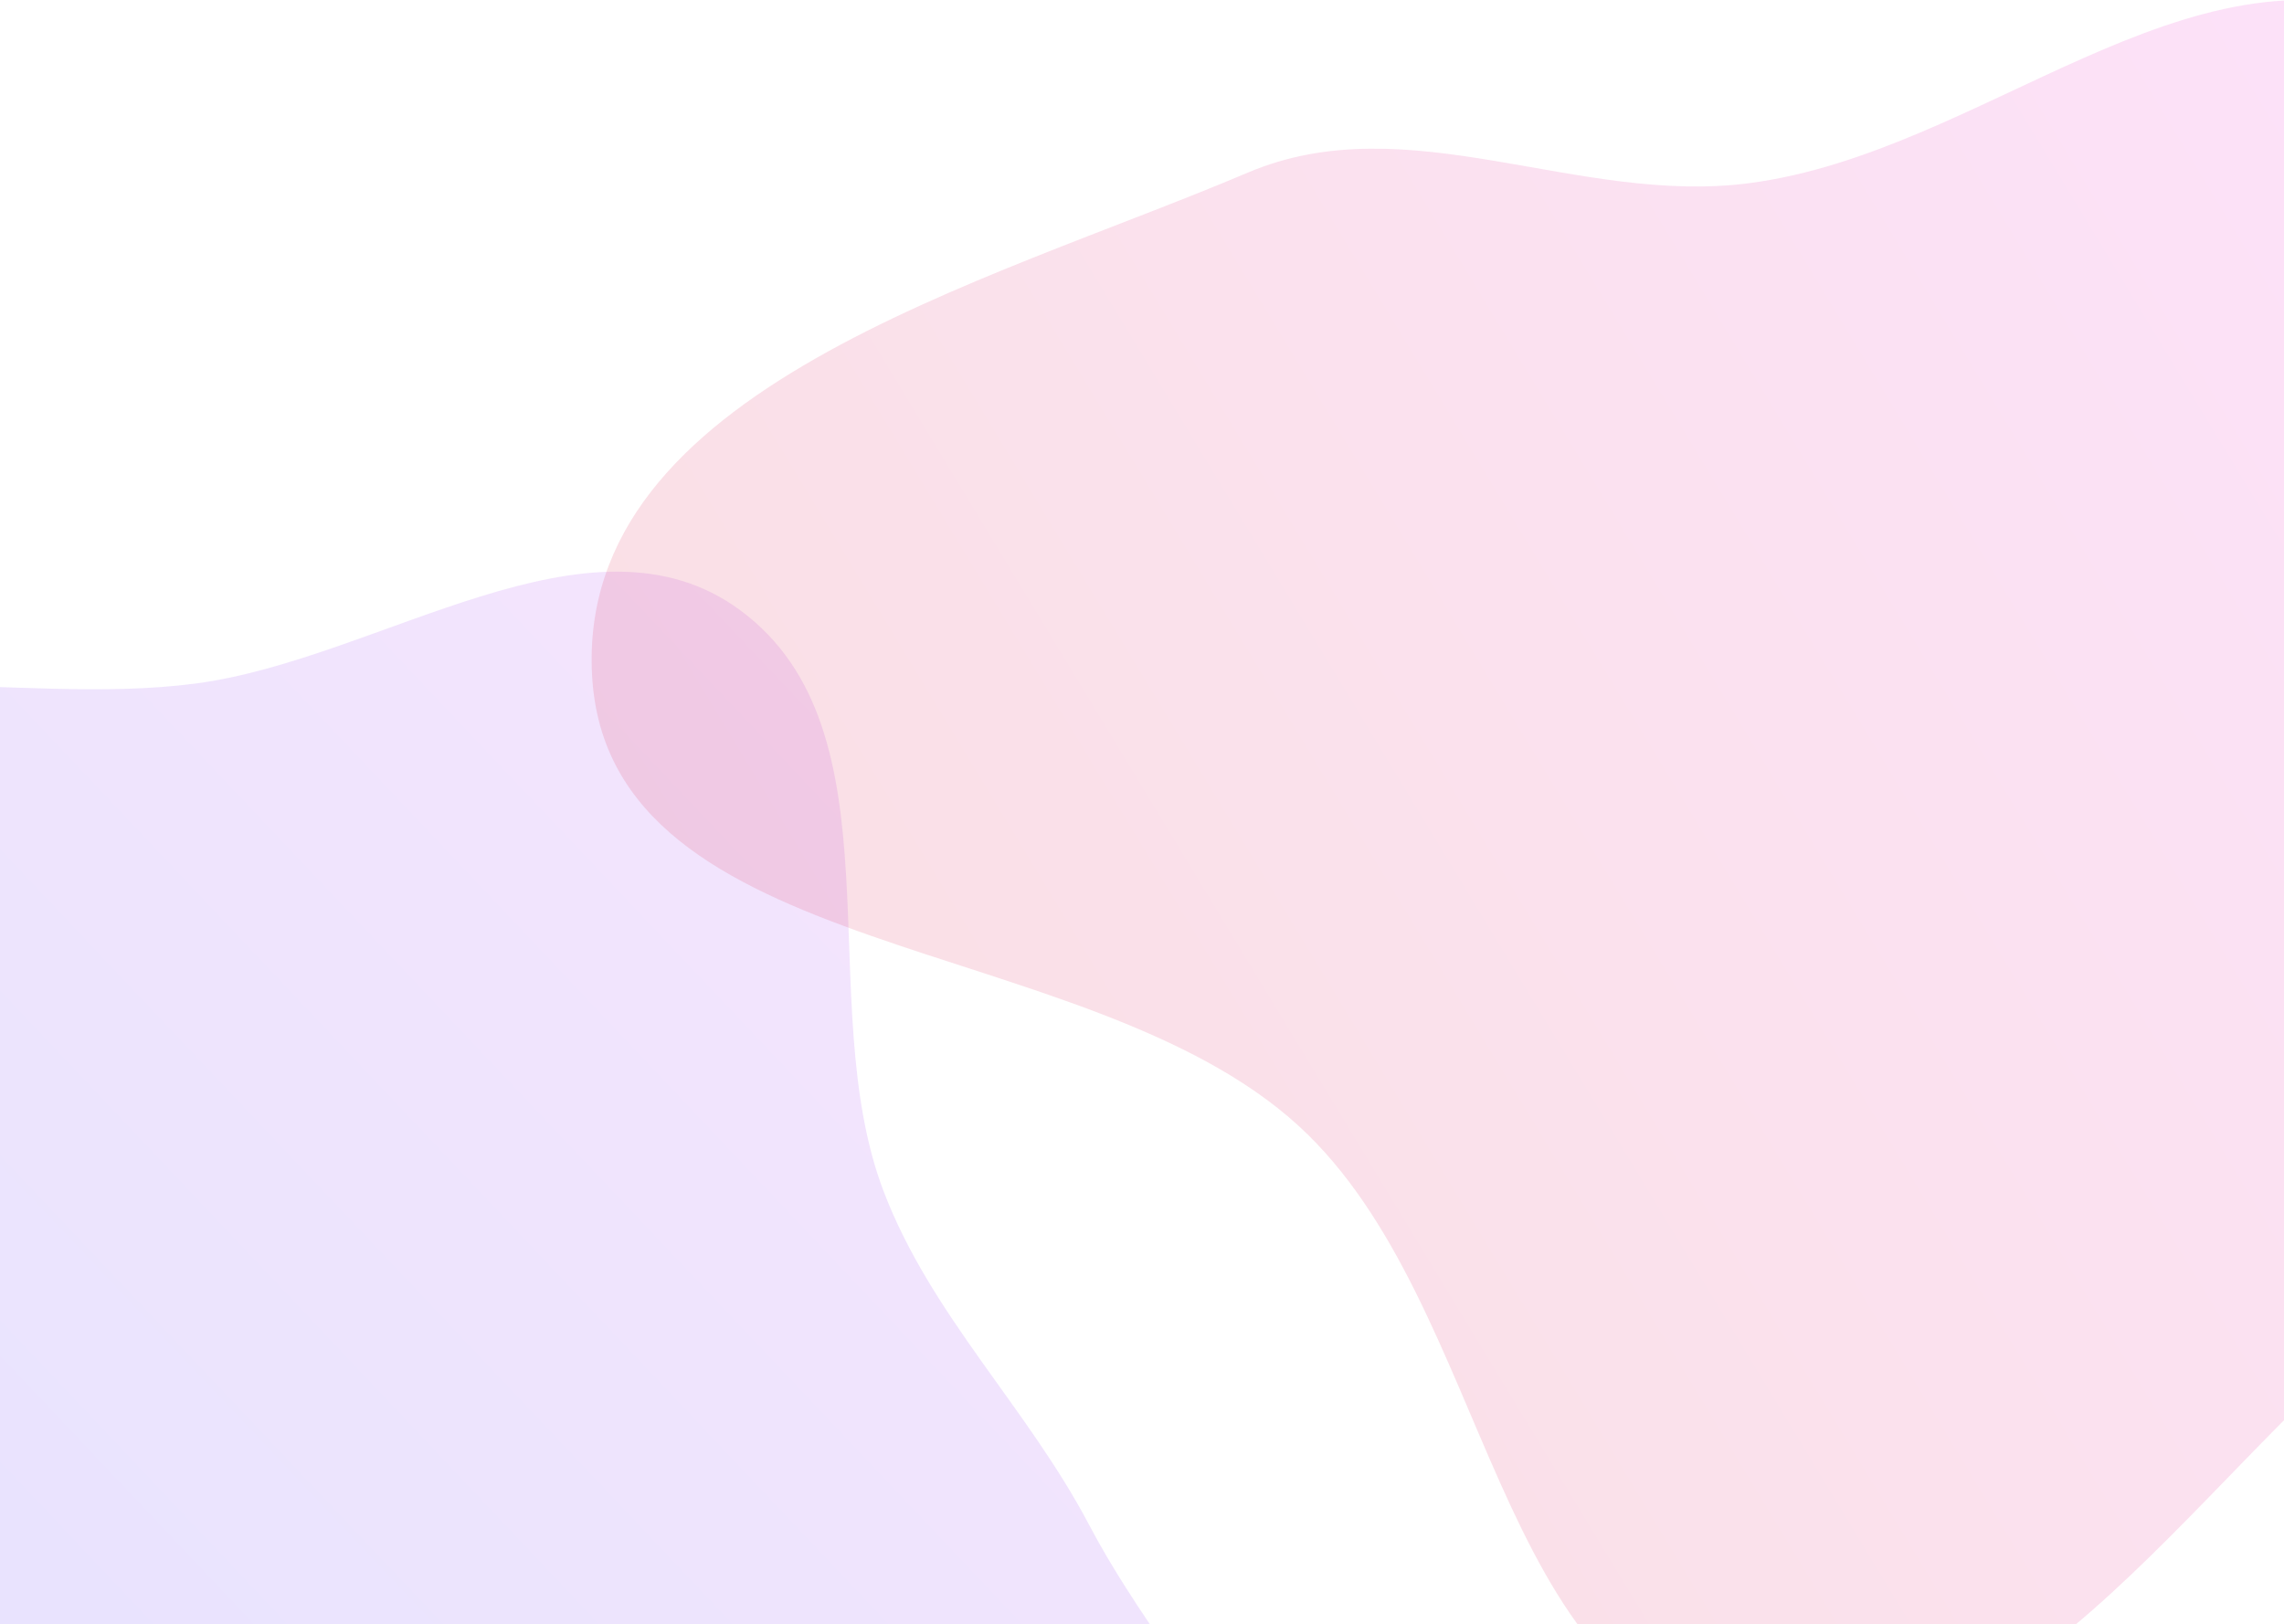
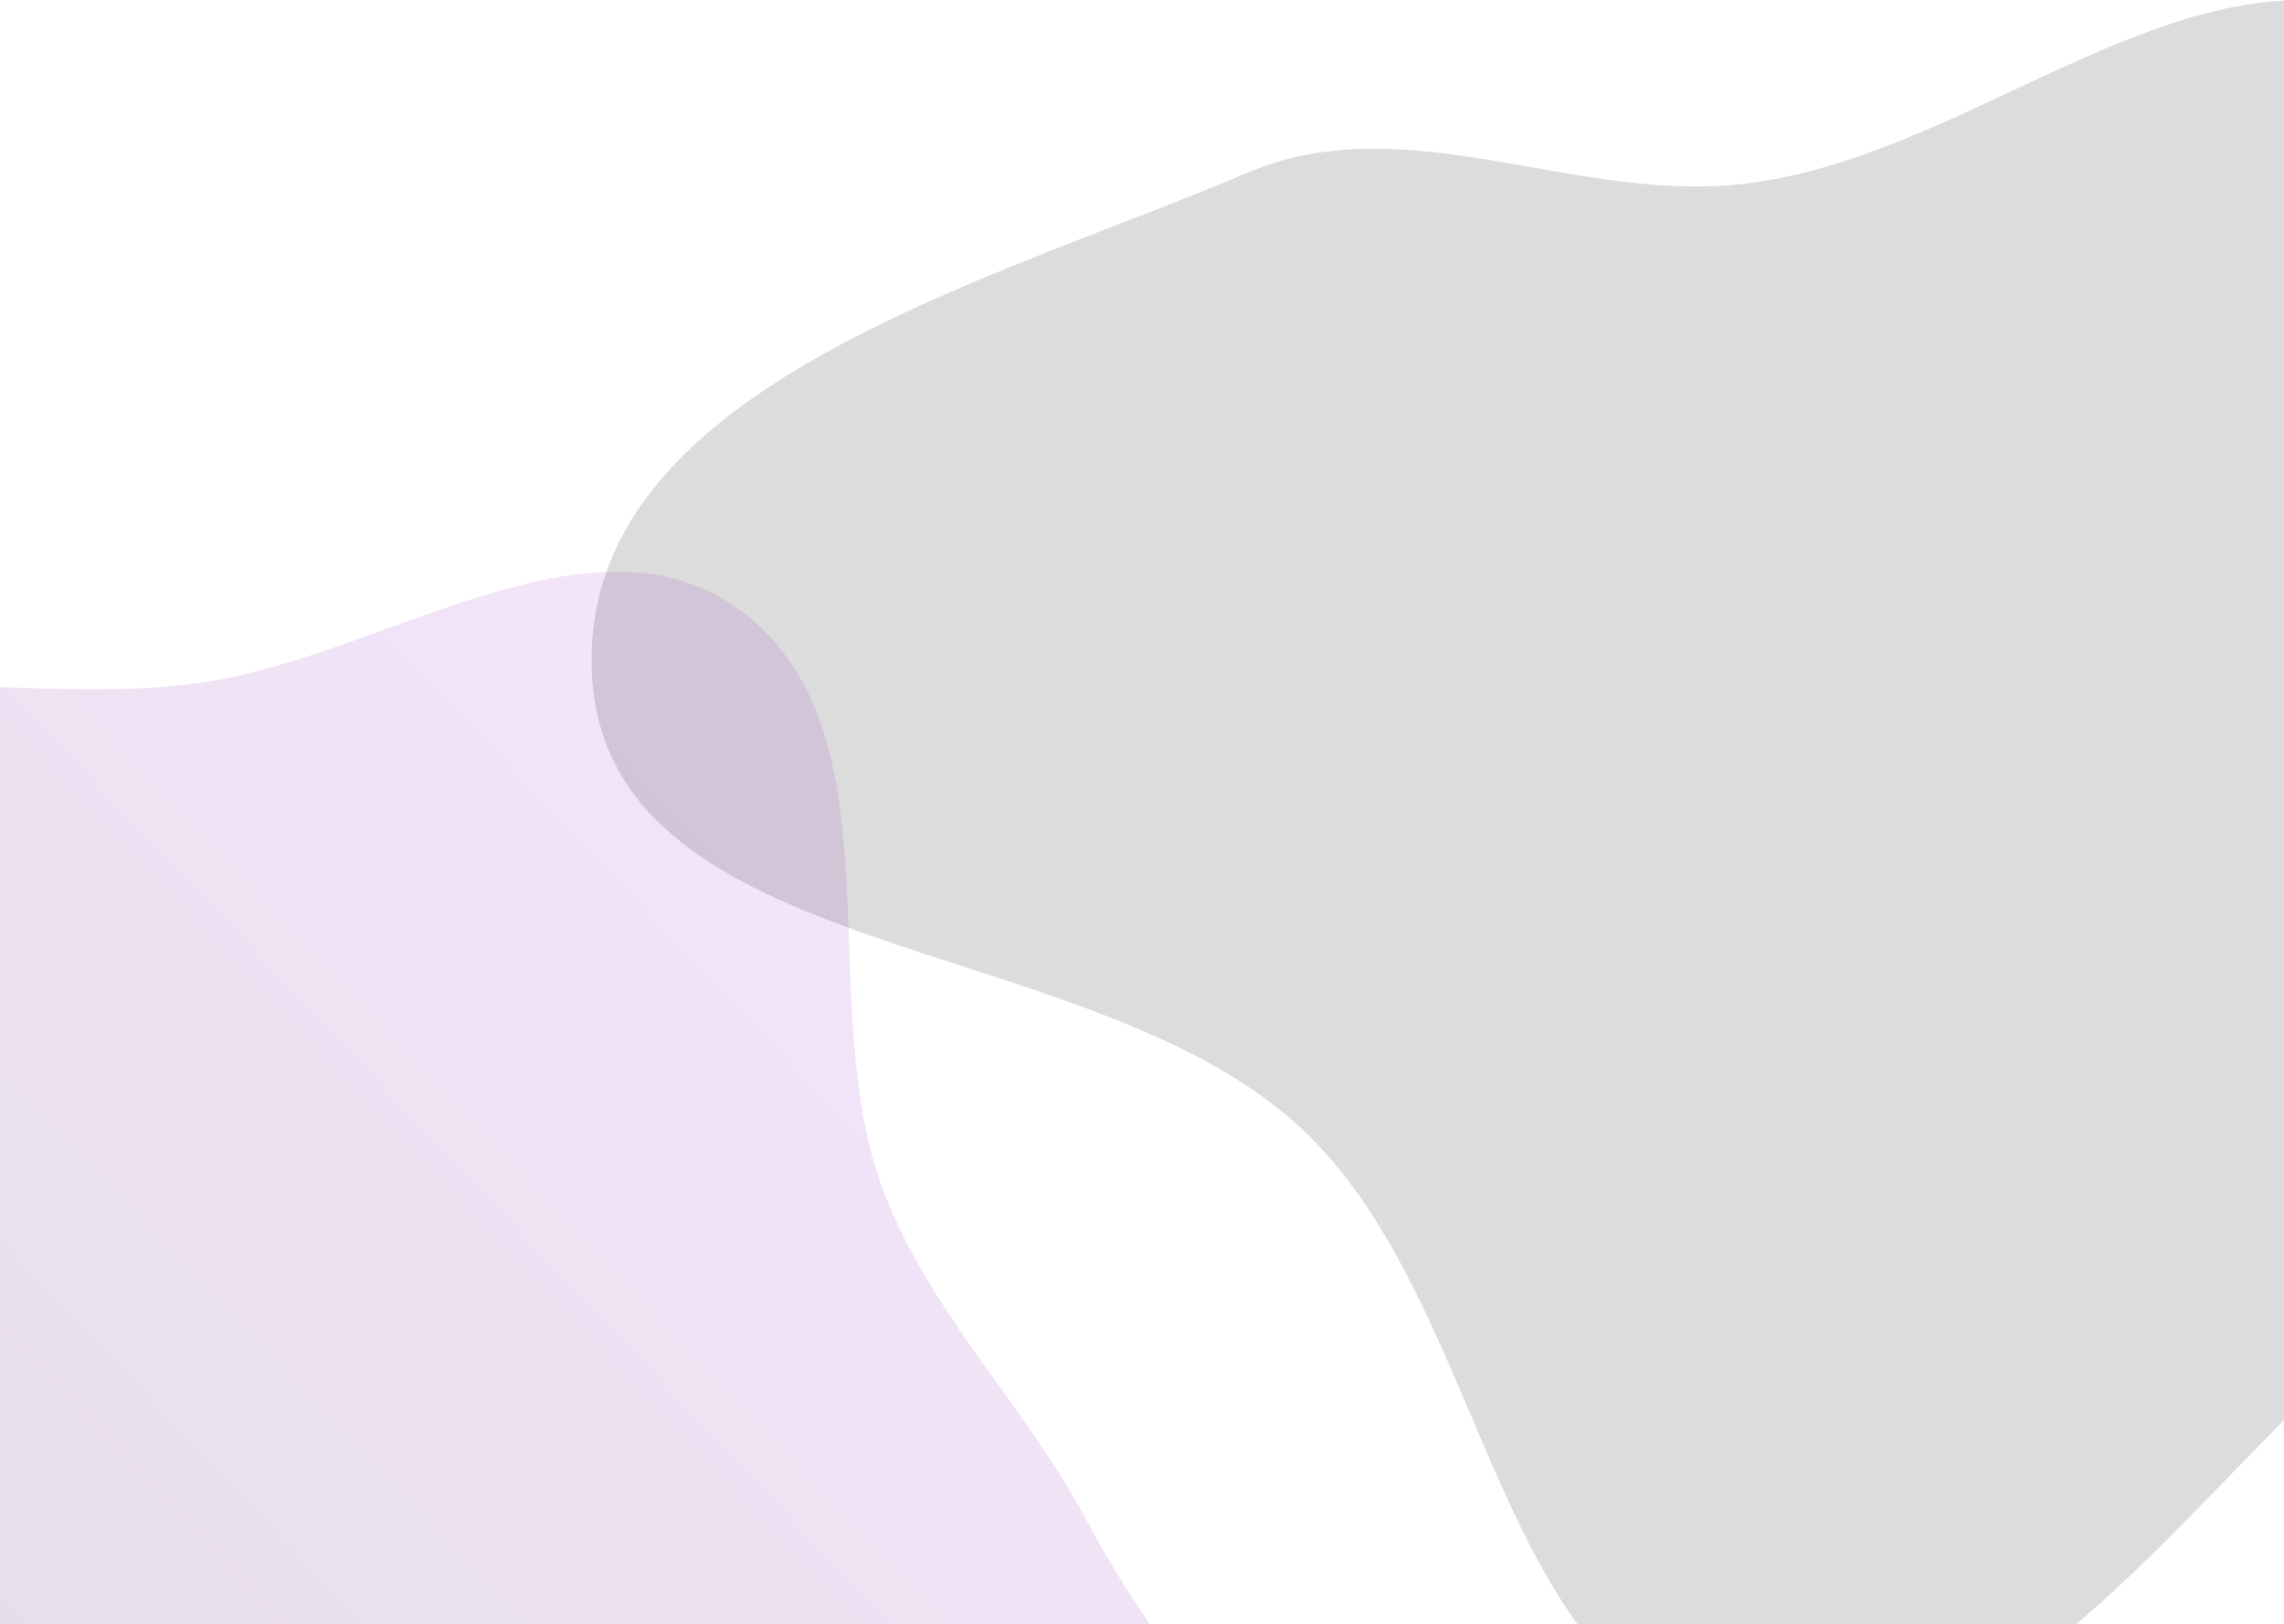
<svg xmlns="http://www.w3.org/2000/svg" width="1440" height="1024" fill="none">
  <path fill="url(#a)" fill-rule="evenodd" d="M-217.58 475.75c91.82-72.02 225.52-29.38 341.2-44.74C240 415.56 372.33 315.14 466.77 384.9c102.9 76.02 44.74 246.76 90.31 366.31 29.83 78.24 90.48 136.14 129.48 210.23 57.92 109.99 169.67 208.23 155.9 331.77-13.52 121.26-103.42 264.33-224.23 281.37-141.96 20.03-232.72-220.96-374.06-196.99-151.7 25.73-172.68 330.24-325.85 315.72-128.6-12.2-110.9-230.73-128.15-358.76-12.16-90.14 65.87-176.25 44.1-264.57-26.42-107.2-167.12-163.46-176.72-273.45-10.15-116.29 33.01-248.75 124.87-320.79Z" clip-rule="evenodd" style="opacity:.154" />
  <path fill="url(#b)" fill-rule="evenodd" d="M1103.43 115.43c146.42-19.45 275.33-155.84 413.5-103.59 188.09 71.13 409 212.64 407.06 413.88-1.94 201.25-259.28 278.6-414.96 405.96-130 106.35-240.24 294.39-405.6 265.3-163.7-28.8-161.93-274.12-284.34-386.66-134.95-124.06-436-101.46-445.82-284.6-9.68-180.38 247.41-246.3 413.54-316.9 101.01-42.93 207.83 21.06 316.62 6.61Z" clip-rule="evenodd" style="opacity:.154" />
  <defs>
    <linearGradient id="b" x1="373" x2="1995.44" y1="1100" y2="118.03" gradientUnits="userSpaceOnUse">
-       <stop stop-color="#D83333" />
-       <stop offset="1" stop-color="#F041FF" />
+       <stop stop-color="#191919" />
+       <stop offset="1" stop-color="#191919" />
    </linearGradient>
    <linearGradient id="a" x1="107.37" x2="1130.66" y1="1993.35" y2="1026.31" gradientUnits="userSpaceOnUse">
-       <stop stop-color="#3245FF" />
+       <stop stop-color="#191919" />
      <stop offset="1" stop-color="#BC52EE" />
    </linearGradient>
  </defs>
</svg>
